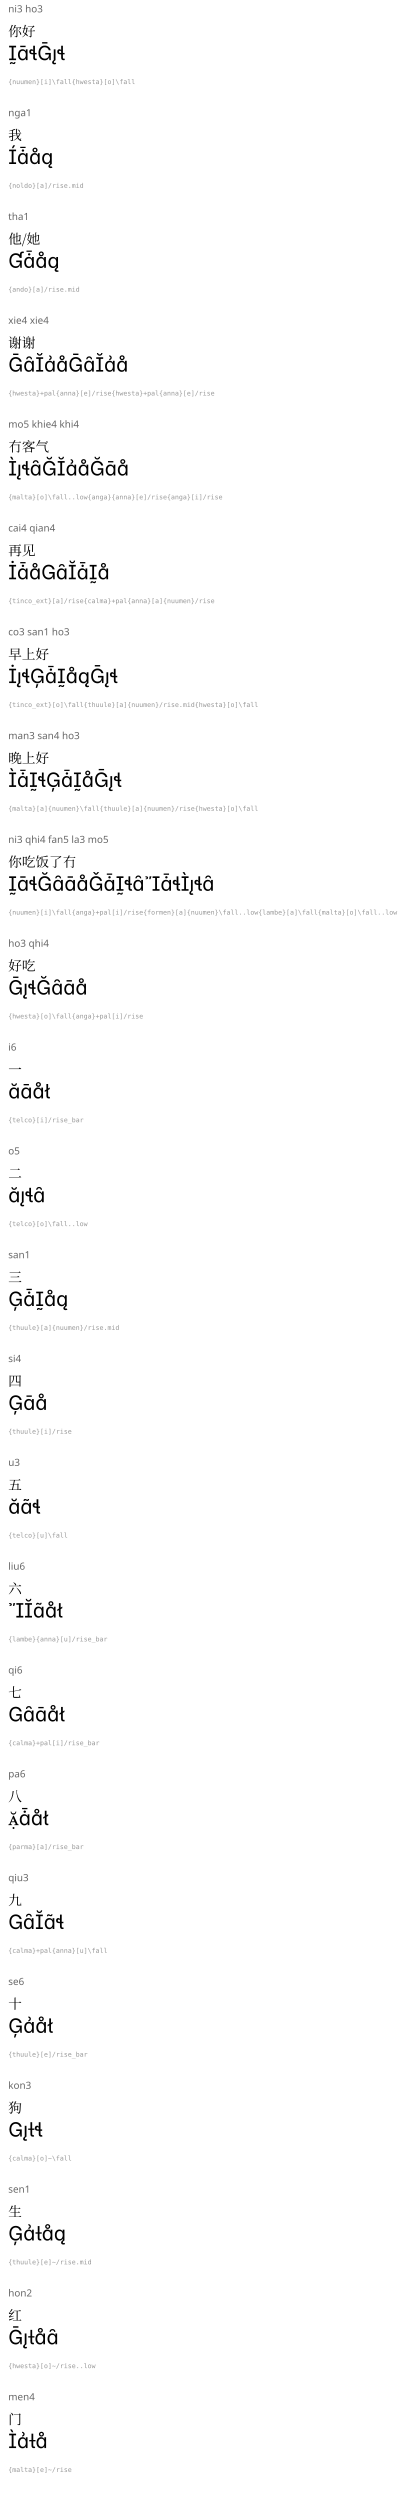
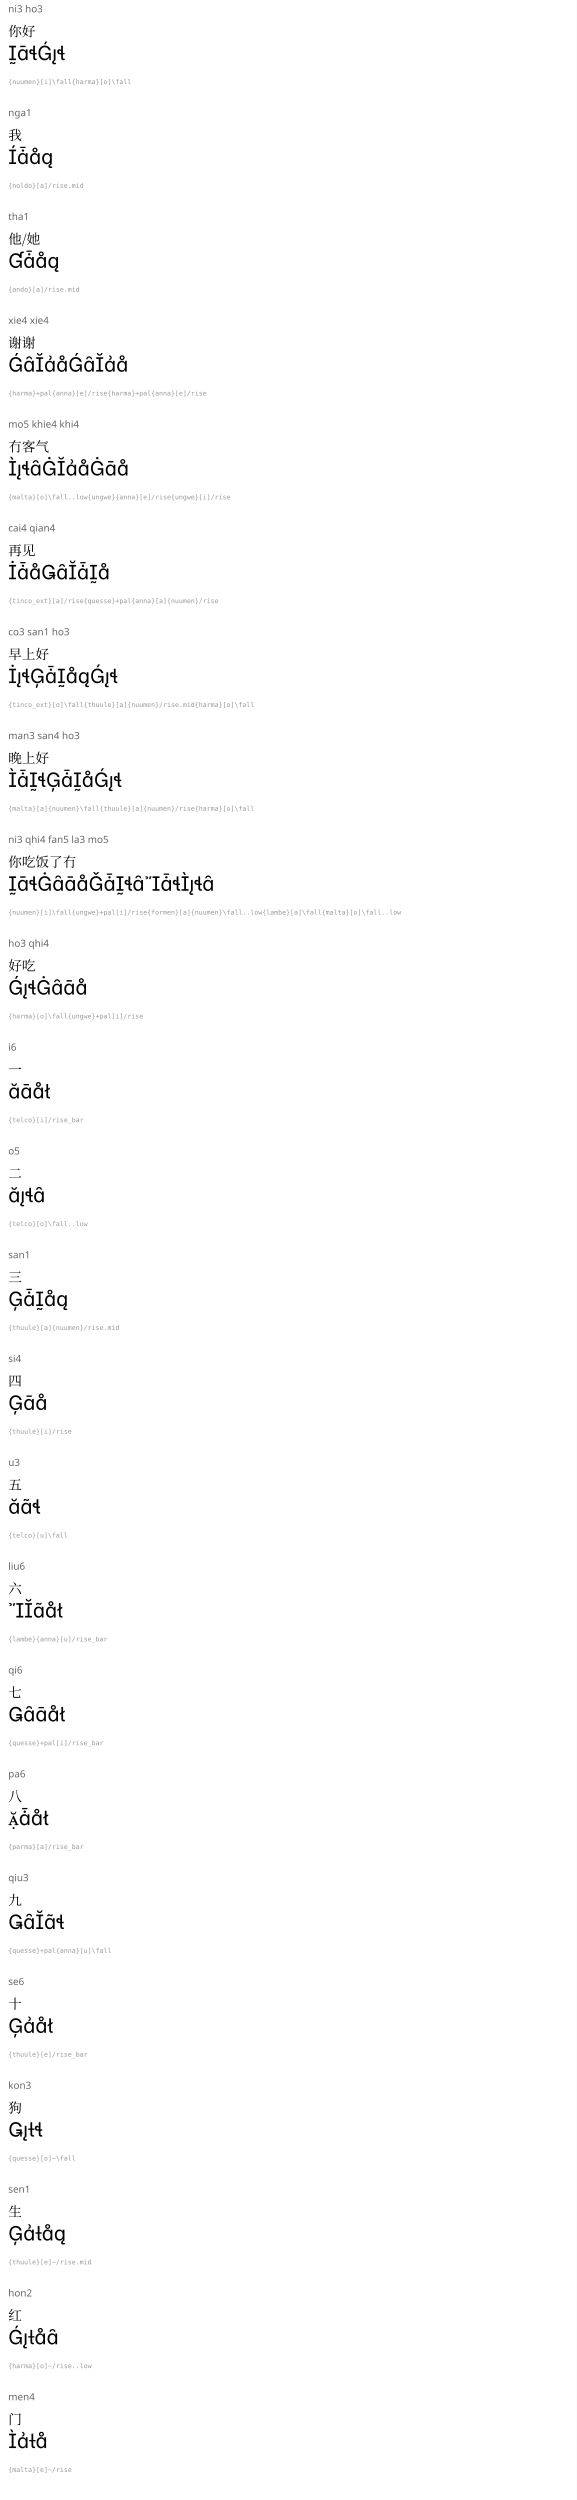
- <svg xmlns="http://www.w3.org/2000/svg" width="1000" height="6068">
+ <svg xmlns="http://www.w3.org/2000/svg" width="1400" height="6068">
  <defs>
    <style>
.romanization { font-family: sans-serif; font-size: 24px; fill: #666; }
.hanzi { font-family: "Songti SC", "Noto Serif CJK SC", serif; font-size: 33px; }
.tengwar { font-family: "Alcarin Tengwar"; font-size: 48px; }
.names { font-family: monospace; font-size: 16px; fill: #999; }
</style>
  </defs>
-   <rect width="1000" height="6068" fill="white" />
+   <rect width="1400" height="6068" fill="white" />
  <text x="20" y="30" class="romanization">ni3 ho3</text>
  <text x="20" y="88" class="hanzi">你好</text>
-   <text x="20" y="146" class="tengwar"></text>
-   <text x="20" y="204" class="names">{nuumen}[i]\fall{hwesta}[o]\fall</text>
+   <text x="20" y="146" class="tengwar"></text>
+   <text x="20" y="204" class="names">{nuumen}[i]\fall{harma}[o]\fall</text>
  <text x="20" y="282" class="romanization">nga1</text>
  <text x="20" y="340" class="hanzi">我</text>
  <text x="20" y="398" class="tengwar"></text>
  <text x="20" y="456" class="names">{noldo}[a]/rise.mid</text>
  <text x="20" y="534" class="romanization">tha1</text>
  <text x="20" y="592" class="hanzi">他/她</text>
  <text x="20" y="650" class="tengwar"></text>
  <text x="20" y="708" class="names">{ando}[a]/rise.mid</text>
  <text x="20" y="786" class="romanization">xie4 xie4</text>
  <text x="20" y="844" class="hanzi">谢谢</text>
-   <text x="20" y="902" class="tengwar"></text>
-   <text x="20" y="960" class="names">{hwesta}+pal{anna}[e]/rise{hwesta}+pal{anna}[e]/rise</text>
+   <text x="20" y="902" class="tengwar"></text>
+   <text x="20" y="960" class="names">{harma}+pal{anna}[e]/rise{harma}+pal{anna}[e]/rise</text>
  <text x="20" y="1038" class="romanization">mo5 khie4 khi4</text>
  <text x="20" y="1096" class="hanzi">冇客气</text>
-   <text x="20" y="1154" class="tengwar"></text>
-   <text x="20" y="1212" class="names">{malta}[o]\fall..low{anga}{anna}[e]/rise{anga}[i]/rise</text>
+   <text x="20" y="1154" class="tengwar"></text>
+   <text x="20" y="1212" class="names">{malta}[o]\fall..low{ungwe}{anna}[e]/rise{ungwe}[i]/rise</text>
  <text x="20" y="1290" class="romanization">cai4 qian4</text>
  <text x="20" y="1348" class="hanzi">再见</text>
-   <text x="20" y="1406" class="tengwar"></text>
-   <text x="20" y="1464" class="names">{tinco_ext}[a]/rise{calma}+pal{anna}[a]{nuumen}/rise</text>
+   <text x="20" y="1406" class="tengwar"></text>
+   <text x="20" y="1464" class="names">{tinco_ext}[a]/rise{quesse}+pal{anna}[a]{nuumen}/rise</text>
  <text x="20" y="1542" class="romanization">co3 san1 ho3</text>
  <text x="20" y="1600" class="hanzi">早上好</text>
-   <text x="20" y="1658" class="tengwar"></text>
-   <text x="20" y="1716" class="names">{tinco_ext}[o]\fall{thuule}[a]{nuumen}/rise.mid{hwesta}[o]\fall</text>
+   <text x="20" y="1658" class="tengwar"></text>
+   <text x="20" y="1716" class="names">{tinco_ext}[o]\fall{thuule}[a]{nuumen}/rise.mid{harma}[o]\fall</text>
  <text x="20" y="1794" class="romanization">man3 san4 ho3</text>
  <text x="20" y="1852" class="hanzi">晚上好</text>
-   <text x="20" y="1910" class="tengwar"></text>
-   <text x="20" y="1968" class="names">{malta}[a]{nuumen}\fall{thuule}[a]{nuumen}/rise{hwesta}[o]\fall</text>
+   <text x="20" y="1910" class="tengwar"></text>
+   <text x="20" y="1968" class="names">{malta}[a]{nuumen}\fall{thuule}[a]{nuumen}/rise{harma}[o]\fall</text>
  <text x="20" y="2046" class="romanization">ni3 qhi4 fan5 la3 mo5</text>
  <text x="20" y="2104" class="hanzi">你吃饭了冇</text>
-   <text x="20" y="2162" class="tengwar"></text>
-   <text x="20" y="2220" class="names">{nuumen}[i]\fall{anga}+pal[i]/rise{formen}[a]{nuumen}\fall..low{lambe}[a]\fall{malta}[o]\fall..low</text>
+   <text x="20" y="2162" class="tengwar"></text>
+   <text x="20" y="2220" class="names">{nuumen}[i]\fall{ungwe}+pal[i]/rise{formen}[a]{nuumen}\fall..low{lambe}[a]\fall{malta}[o]\fall..low</text>
  <text x="20" y="2298" class="romanization">ho3 qhi4</text>
  <text x="20" y="2356" class="hanzi">好吃</text>
-   <text x="20" y="2414" class="tengwar"></text>
-   <text x="20" y="2472" class="names">{hwesta}[o]\fall{anga}+pal[i]/rise</text>
+   <text x="20" y="2414" class="tengwar"></text>
+   <text x="20" y="2472" class="names">{harma}[o]\fall{ungwe}+pal[i]/rise</text>
  <text x="20" y="2550" class="romanization">i6</text>
  <text x="20" y="2608" class="hanzi">一</text>
  <text x="20" y="2666" class="tengwar"></text>
  <text x="20" y="2724" class="names">{telco}[i]/rise_bar</text>
  <text x="20" y="2802" class="romanization">o5</text>
  <text x="20" y="2860" class="hanzi">二</text>
  <text x="20" y="2918" class="tengwar"></text>
  <text x="20" y="2976" class="names">{telco}[o]\fall..low</text>
  <text x="20" y="3054" class="romanization">san1</text>
  <text x="20" y="3112" class="hanzi">三</text>
  <text x="20" y="3170" class="tengwar"></text>
  <text x="20" y="3228" class="names">{thuule}[a]{nuumen}/rise.mid</text>
  <text x="20" y="3306" class="romanization">si4</text>
  <text x="20" y="3364" class="hanzi">四</text>
  <text x="20" y="3422" class="tengwar"></text>
  <text x="20" y="3480" class="names">{thuule}[i]/rise</text>
  <text x="20" y="3558" class="romanization">u3</text>
  <text x="20" y="3616" class="hanzi">五</text>
  <text x="20" y="3674" class="tengwar"></text>
  <text x="20" y="3732" class="names">{telco}[u]\fall</text>
  <text x="20" y="3810" class="romanization">liu6</text>
  <text x="20" y="3868" class="hanzi">六</text>
  <text x="20" y="3926" class="tengwar"></text>
  <text x="20" y="3984" class="names">{lambe}{anna}[u]/rise_bar</text>
  <text x="20" y="4062" class="romanization">qi6</text>
  <text x="20" y="4120" class="hanzi">七</text>
-   <text x="20" y="4178" class="tengwar"></text>
-   <text x="20" y="4236" class="names">{calma}+pal[i]/rise_bar</text>
+   <text x="20" y="4178" class="tengwar"></text>
+   <text x="20" y="4236" class="names">{quesse}+pal[i]/rise_bar</text>
  <text x="20" y="4314" class="romanization">pa6</text>
  <text x="20" y="4372" class="hanzi">八</text>
  <text x="20" y="4430" class="tengwar"></text>
  <text x="20" y="4488" class="names">{parma}[a]/rise_bar</text>
  <text x="20" y="4566" class="romanization">qiu3</text>
  <text x="20" y="4624" class="hanzi">九</text>
-   <text x="20" y="4682" class="tengwar"></text>
-   <text x="20" y="4740" class="names">{calma}+pal{anna}[u]\fall</text>
+   <text x="20" y="4682" class="tengwar"></text>
+   <text x="20" y="4740" class="names">{quesse}+pal{anna}[u]\fall</text>
  <text x="20" y="4818" class="romanization">se6</text>
  <text x="20" y="4876" class="hanzi">十</text>
  <text x="20" y="4934" class="tengwar"></text>
  <text x="20" y="4992" class="names">{thuule}[e]/rise_bar</text>
  <text x="20" y="5070" class="romanization">kon3</text>
  <text x="20" y="5128" class="hanzi">狗</text>
-   <text x="20" y="5186" class="tengwar"></text>
-   <text x="20" y="5244" class="names">{calma}[o]~\fall</text>
+   <text x="20" y="5186" class="tengwar"></text>
+   <text x="20" y="5244" class="names">{quesse}[o]~\fall</text>
  <text x="20" y="5322" class="romanization">sen1</text>
  <text x="20" y="5380" class="hanzi">生</text>
  <text x="20" y="5438" class="tengwar"></text>
  <text x="20" y="5496" class="names">{thuule}[e]~/rise.mid</text>
  <text x="20" y="5574" class="romanization">hon2</text>
  <text x="20" y="5632" class="hanzi">红</text>
-   <text x="20" y="5690" class="tengwar"></text>
-   <text x="20" y="5748" class="names">{hwesta}[o]~/rise..low</text>
+   <text x="20" y="5690" class="tengwar"></text>
+   <text x="20" y="5748" class="names">{harma}[o]~/rise..low</text>
  <text x="20" y="5826" class="romanization">men4</text>
  <text x="20" y="5884" class="hanzi">门</text>
  <text x="20" y="5942" class="tengwar"></text>
  <text x="20" y="6000" class="names">{malta}[e]~/rise</text>
</svg>
